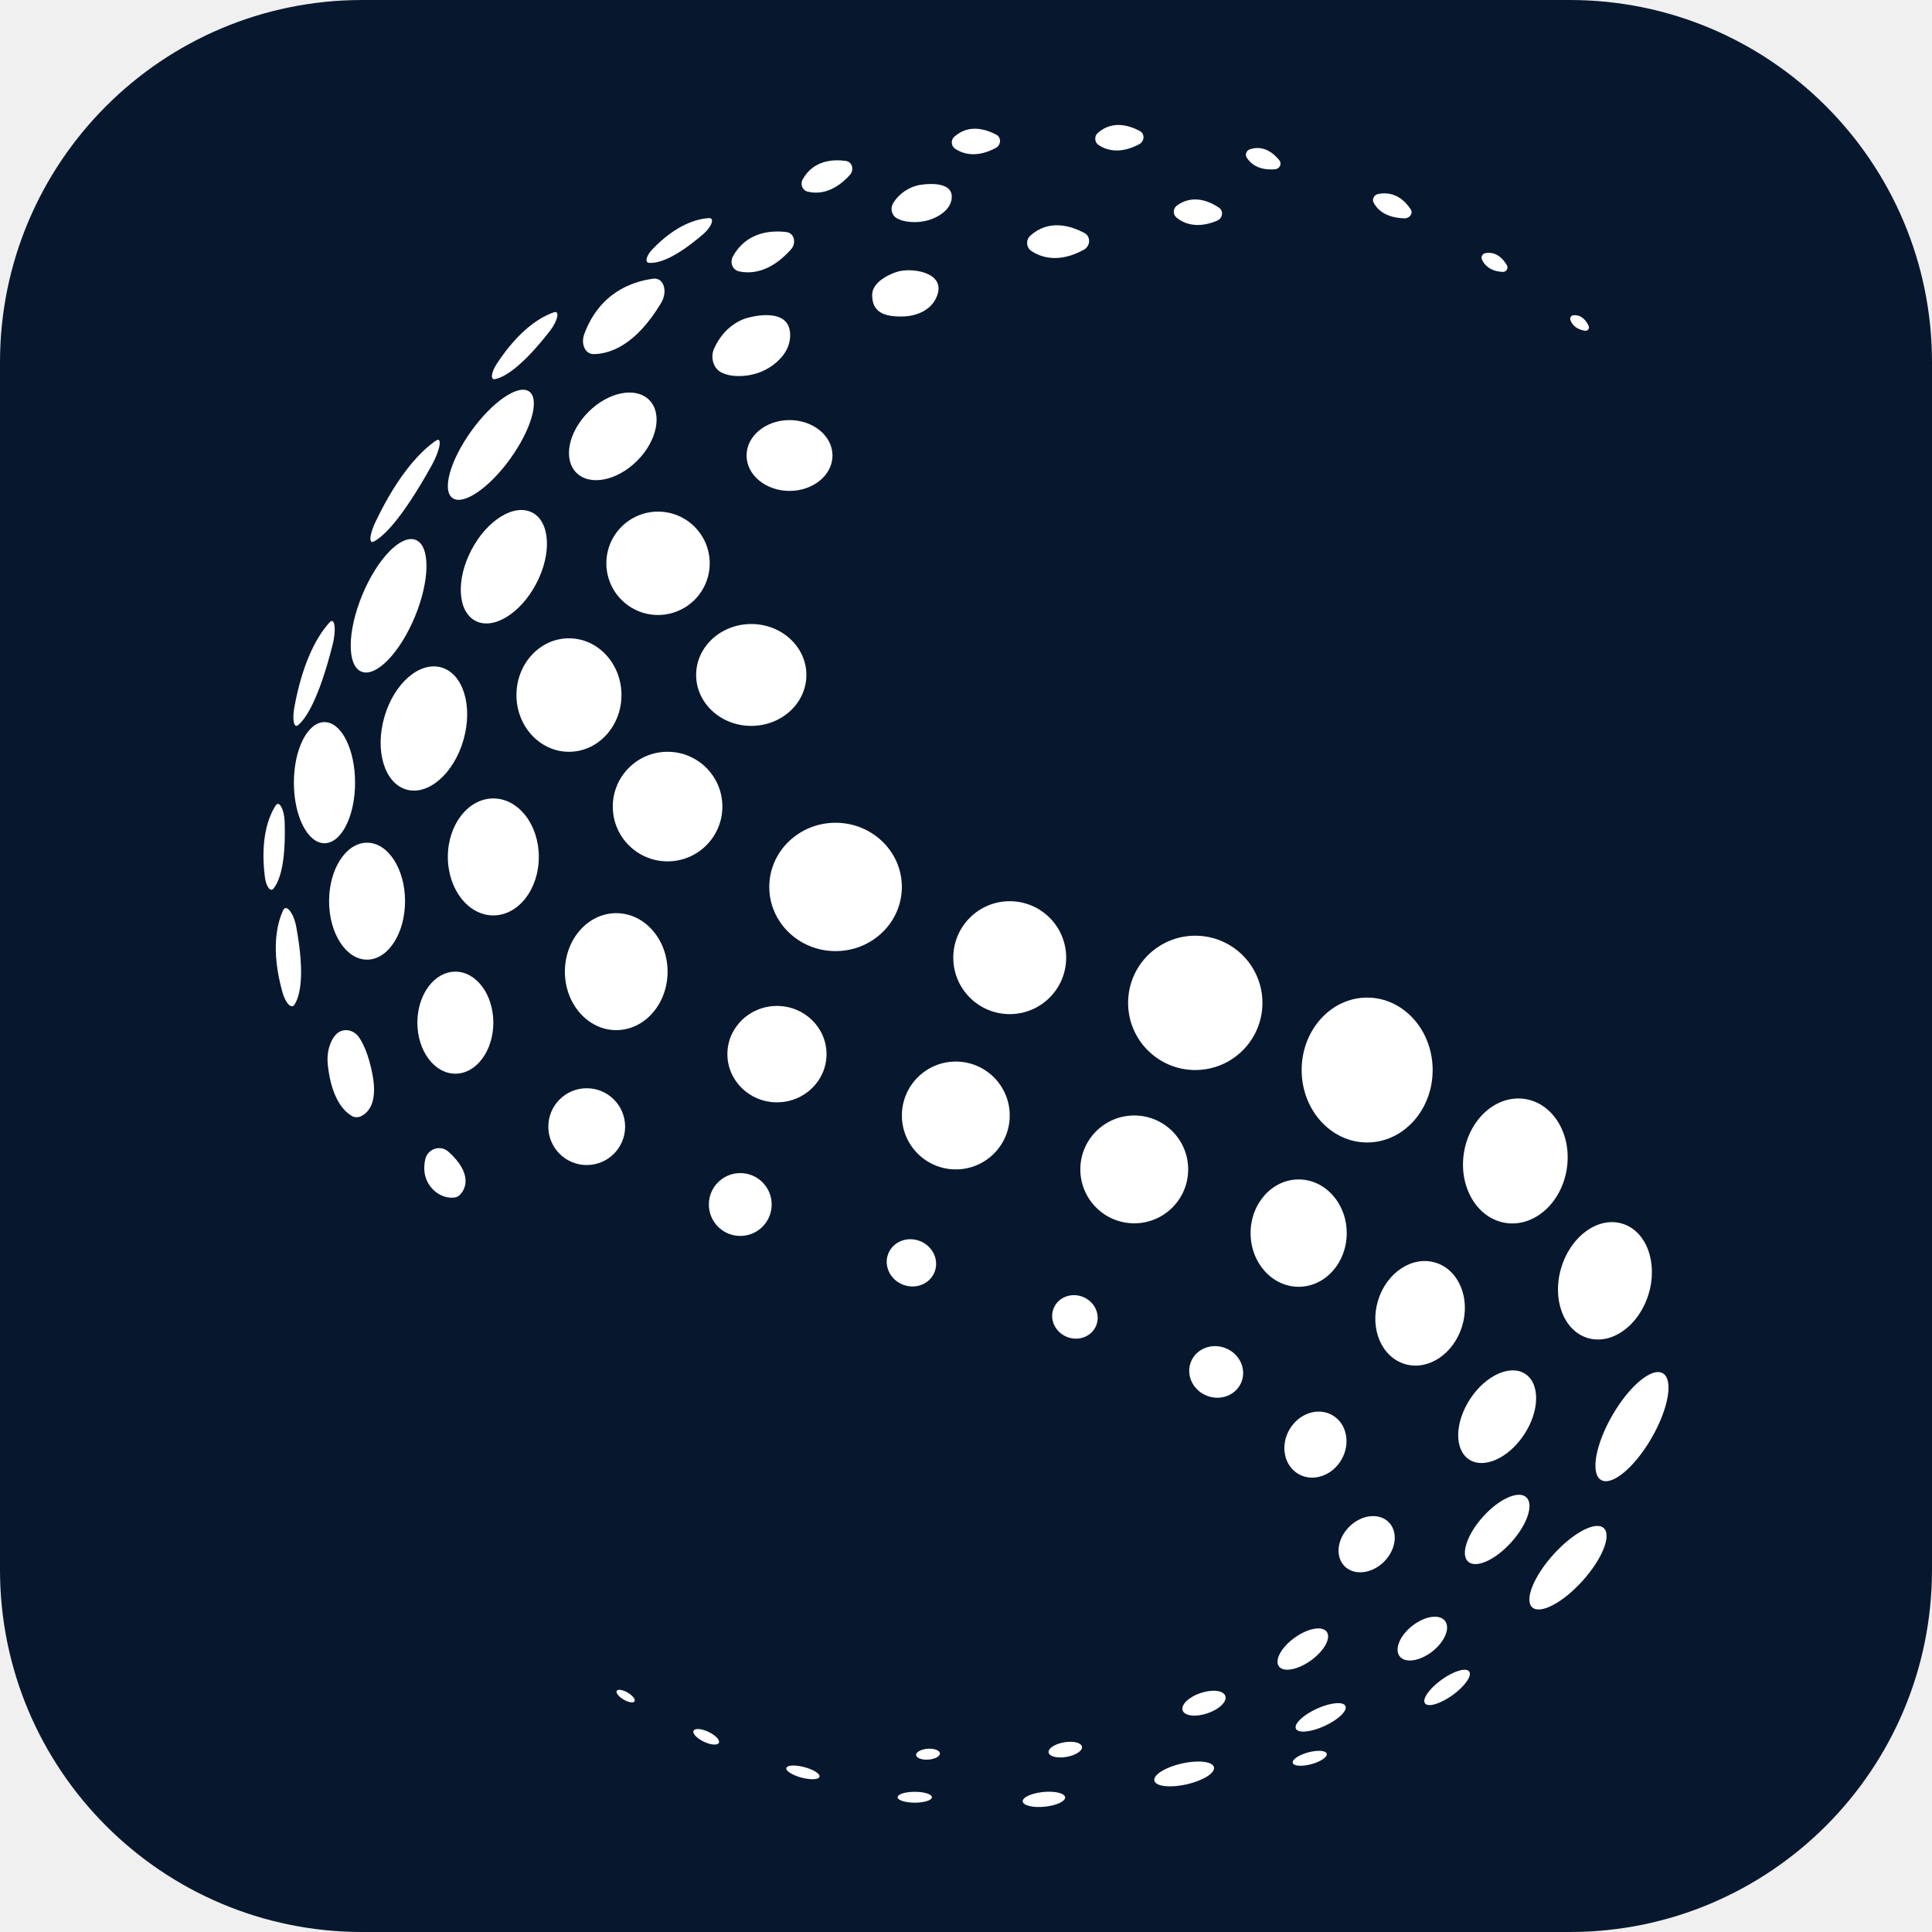
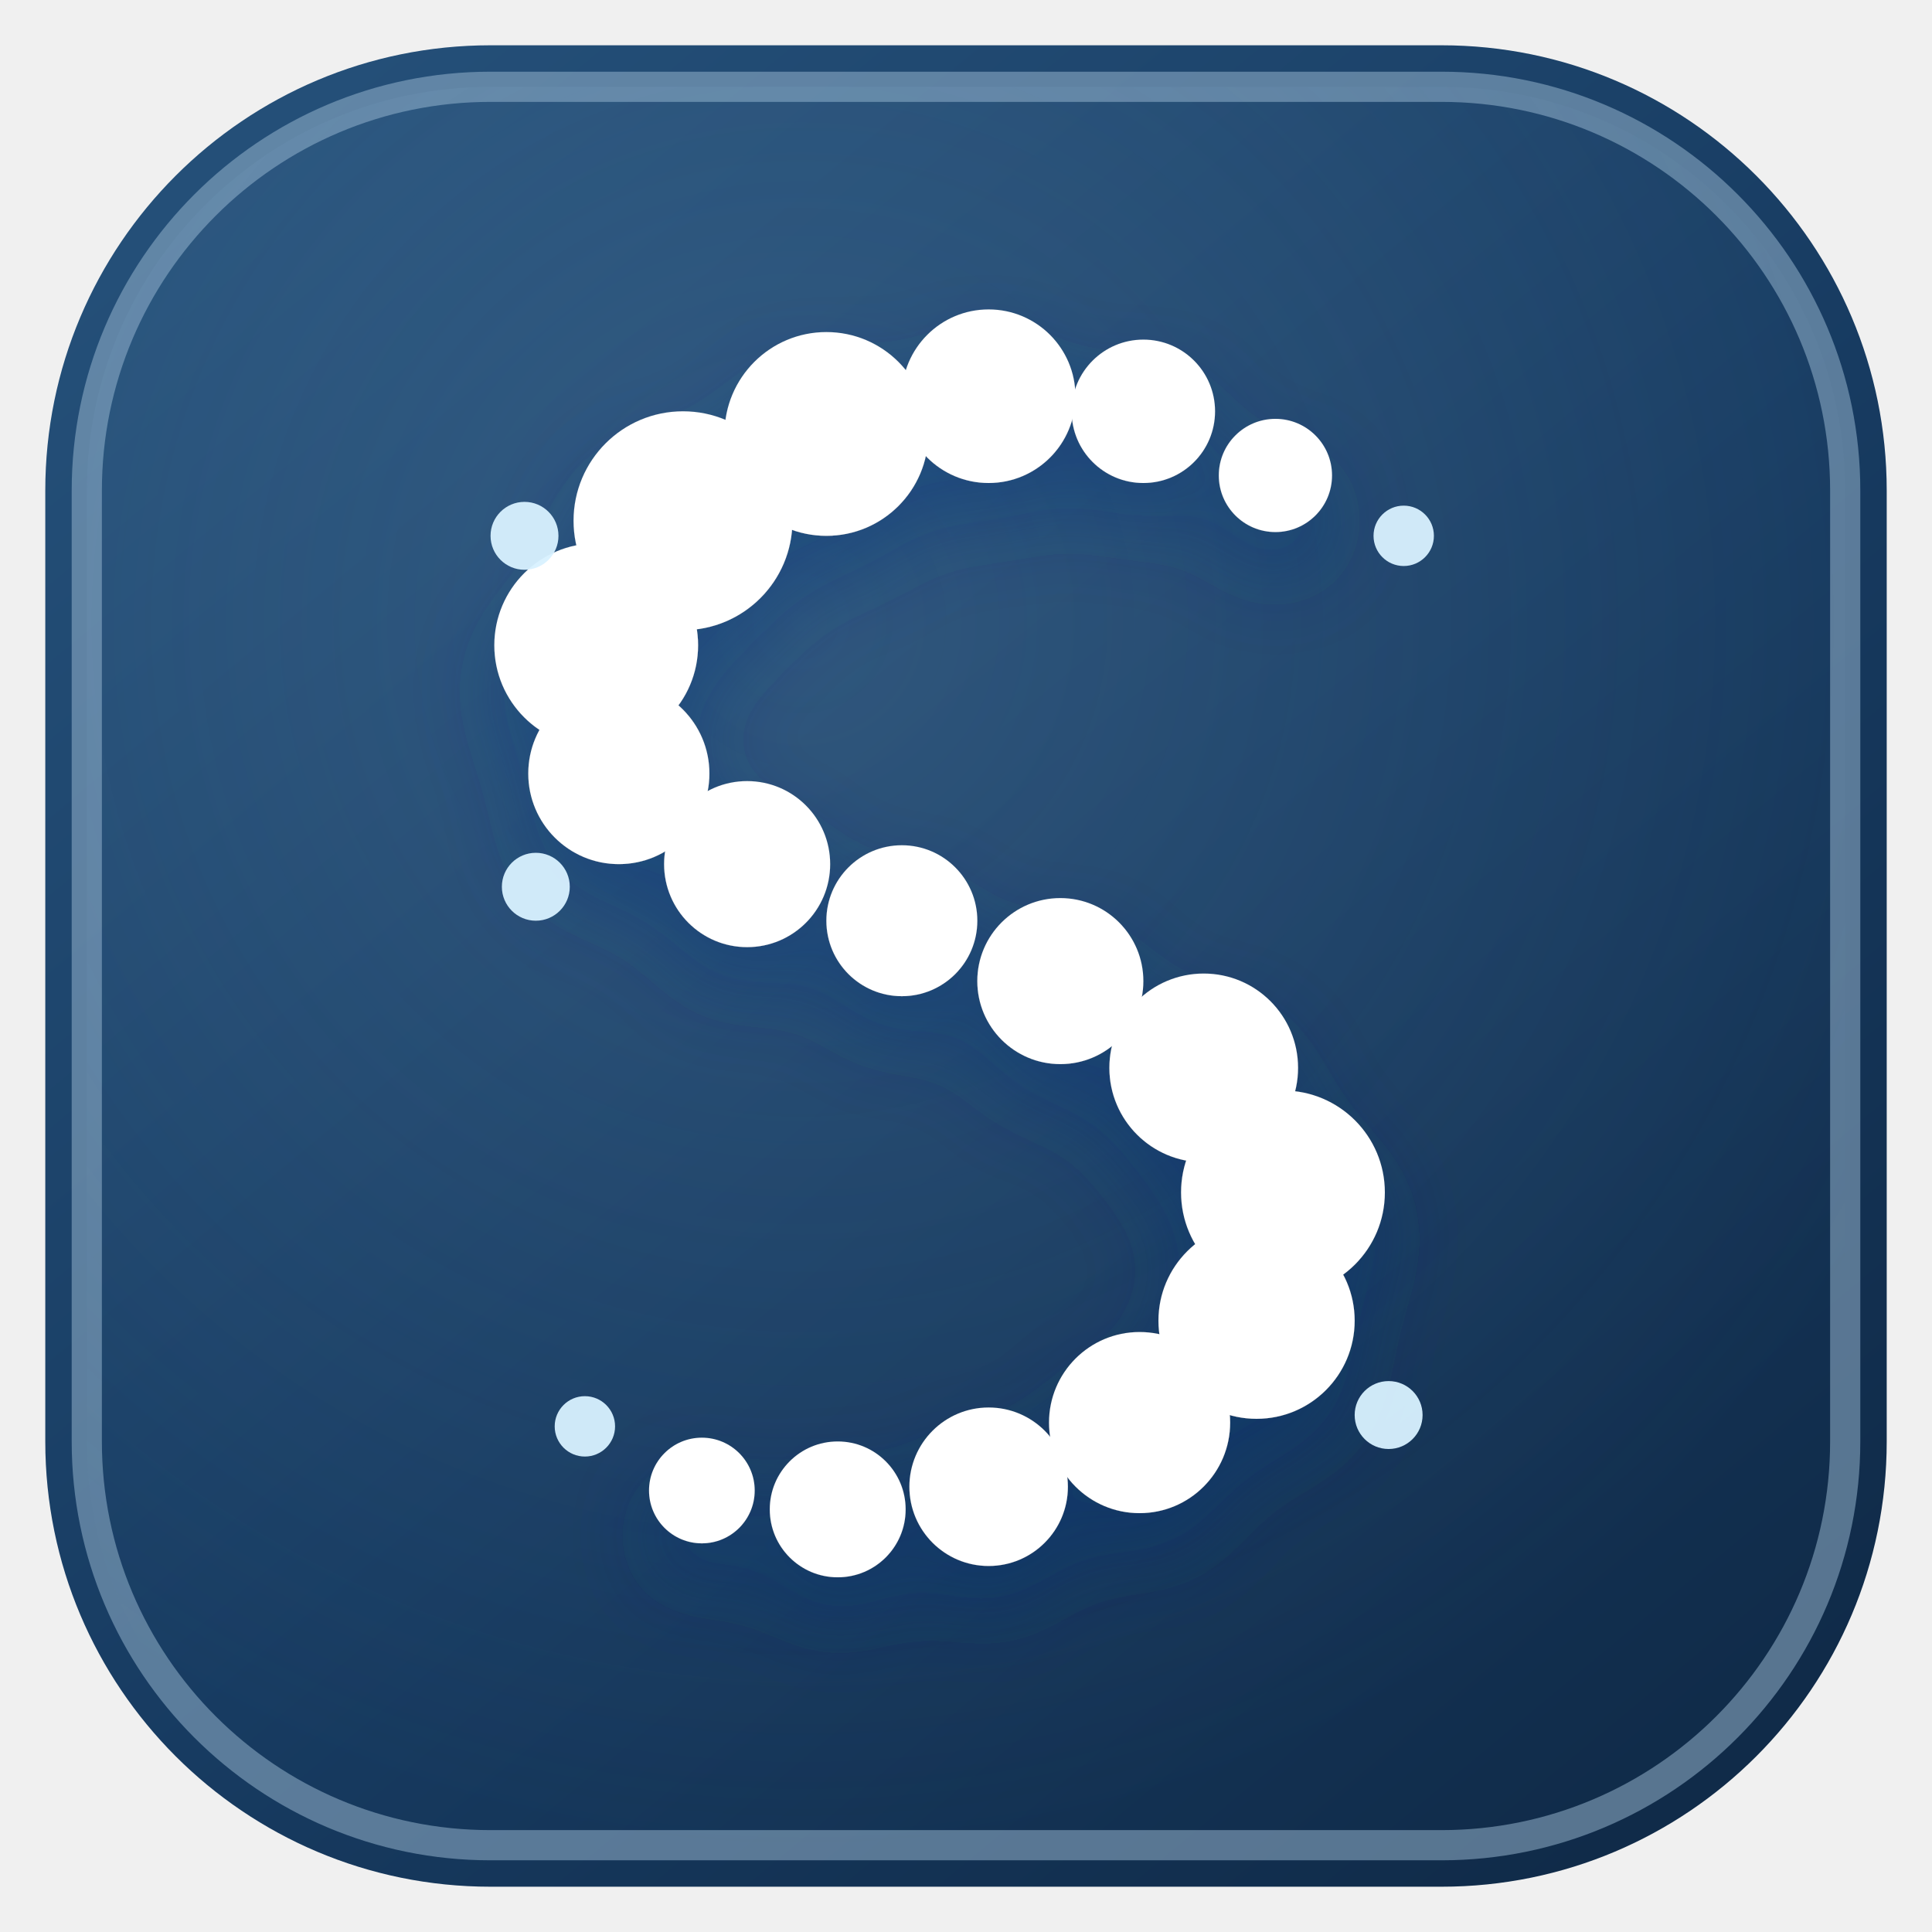
- <svg xmlns="http://www.w3.org/2000/svg" id="Calque_2" data-name="Calque 2" viewBox="0 0 512 512">
+ <svg xmlns="http://www.w3.org/2000/svg" viewBox="0 0 512 512" role="img" aria-label="Ecospheare Agency">
  <defs>
-     <style>
-       .cls-1 {
-         fill: #fff;
-       }
-     </style>
+     <linearGradient id="background" x1="72" y1="34" x2="440" y2="478" gradientUnits="userSpaceOnUse">
+       <stop stop-color="#244f78" />
+       <stop offset=".55" stop-color="#173b61" />
+       <stop offset="1" stop-color="#102b49" />
+     </linearGradient>
+     <radialGradient id="glow" cx="0" cy="0" r="1" gradientTransform="translate(212 164) rotate(47) scale(330)" gradientUnits="userSpaceOnUse">
+       <stop stop-color="#8bb6d9" stop-opacity=".18" />
+       <stop offset="1" stop-color="#8bb6d9" stop-opacity="0" />
+     </radialGradient>
+     <filter id="shadow" x="-30%" y="-30%" width="160%" height="160%">
+       <feDropShadow dx="0" dy="12" stdDeviation="12" flood-color="#00347e" flood-opacity=".35" />
+     </filter>
  </defs>
-   <rect width="512" height="512" rx="96" fill="#07182e" />
-   <g id="Calque_2-2" data-name="Calque 2" transform="translate(69.82 33.12) scale(1.1)">
-     <g>
-       <circle class="cls-1" cx="179.79" cy="200.61" r="13.6" />
-       <ellipse class="cls-1" cx="137.83" cy="183.57" rx="15.97" ry="15.46" />
-       <ellipse class="cls-1" cx="123.71" cy="223.85" rx="11.94" ry="11.61" />
-       <circle class="cls-1" cx="114.87" cy="260.08" r="7.57" />
-       <circle class="cls-1" cx="209.79" cy="251.62" r="12.99" />
-       <circle class="cls-1" cx="166.8" cy="238.63" r="12.99" />
-       <circle class="cls-1" cx="224.49" cy="211.5" r="16.18" />
-       <ellipse class="cls-1" cx="156.11" cy="274.16" rx="5.64" ry="6" transform="translate(-156.58 316.12) rotate(-67.99)" />
-       <ellipse class="cls-1" cx="195.5" cy="287.19" rx="5.19" ry="5.53" transform="translate(-144.03 360.78) rotate(-67.99)" />
-       <ellipse class="cls-1" cx="229.54" cy="300.44" rx="6.16" ry="6.55" transform="translate(-135.04 400.63) rotate(-67.99)" />
-       <ellipse class="cls-1" cx="253.45" cy="317.92" rx="8.18" ry="7.24" transform="translate(-148.61 378.46) rotate(-60)" />
-       <ellipse class="cls-1" cx="278.65" cy="286.29" rx="12.76" ry="10.59" transform="translate(-76.02 470.18) rotate(-73.18)" />
-       <ellipse class="cls-1" cx="301.62" cy="249.6" rx="15.11" ry="12.54" transform="translate(7.98 508.55) rotate(-81.02)" />
-       <path class="cls-1" d="M319.27,48.44c-.54-1.19-1.65-2.79-3.71-2.6-.53.05-.87.61-.7,1.11.31.93,1.17,2.26,3.52,2.62.64.1,1.16-.54.89-1.13Z" />
-       <path class="cls-1" d="M299.56,33.78c-.88-1.49-2.57-3.43-5.24-2.88-.69.14-1.05.92-.75,1.56.54,1.17,1.86,2.79,4.99,2.94.85.04,1.44-.88,1-1.61Z" />
-       <path class="cls-1" d="M276.4,20.33c-1.28-1.95-3.78-4.49-7.79-3.72-1.03.2-1.59,1.24-1.16,2.08.79,1.54,2.73,3.66,7.41,3.8,1.28.04,2.17-1.19,1.53-2.16Z" />
-       <path class="cls-1" d="M244.75,8.52c-1.34-1.68-3.8-3.78-7.12-2.65-.86.29-1.2,1.31-.72,2.04.87,1.34,2.8,3.11,6.81,2.76,1.1-.1,1.7-1.32,1.03-2.15Z" />
-       <path class="cls-1" d="M230.19,19.91c-2.39-1.59-6.36-3.26-10.13-.49-.97.72-.99,2.15-.09,2.89,1.65,1.36,4.82,2.83,9.78.75,1.35-.57,1.63-2.37.44-3.15Z" />
-       <path class="cls-1" d="M211.13,1.45c-2.53-1.35-6.64-2.64-10.13.48-.9.8-.78,2.24.18,2.89,1.78,1.19,5.07,2.35,9.81-.19,1.29-.69,1.39-2.51.14-3.18Z" />
-       <path class="cls-1" d="M176.57,2.35c-2.53-1.35-6.64-2.64-10.13.48-.9.8-.78,2.24.18,2.89,1.78,1.19,5.07,2.35,9.81-.19,1.29-.69,1.39-2.51.14-3.18Z" />
-       <path class="cls-1" d="M140.32,8.66c-3.11-.43-7.84-.18-10.41,4.45-.66,1.19-.05,2.65,1.19,2.95,2.26.55,6.1.49,10.17-4.01,1.11-1.23.59-3.17-.95-3.38Z" />
-       <path class="cls-1" d="M126,25.8c-3.79-.46-9.6-.02-12.87,5.81-.84,1.5-.13,3.3,1.38,3.64,2.76.63,7.46.45,12.57-5.26,1.39-1.56.81-3.96-1.08-4.19Z" />
-       <path class="cls-1" d="M93.88,37.04c-5.13.68-12.86,3.4-16.56,13.24-.95,2.53.21,4.95,2.26,4.92,3.77-.04,10.04-2,16.22-12.32,1.69-2.82.62-6.18-1.92-5.85Z" />
-       <path class="cls-1" d="M107.33,22.44c-2.88.17-7.89,1.5-13.65,7.54-1.48,1.55-1.84,3.14-.78,3.23,1.94.16,5.9-.75,13.11-6.97,1.97-1.7,2.75-3.88,1.32-3.8Z" />
-       <path class="cls-1" d="M69.97,45.13c-3.05,1.05-8.23,4-13.71,12.33-1.41,2.14-1.62,3.99-.49,3.77,2.08-.4,6.2-2.59,13.2-11.55,1.91-2.45,2.51-5.07,1-4.55Z" />
-       <path class="cls-1" d="M41.53,76.06c-3.26,2.25-8.78,7.51-14.51,19.5-1.48,3.09-1.67,5.43-.45,4.8,2.23-1.15,6.62-5.14,13.98-18.38,2.01-3.62,2.6-7.04.99-5.92Z" />
-       <path class="cls-1" d="M15.96,119.81c-2.5,2.7-6.33,8.57-8.51,20.43-.56,3.05-.1,5.17.89,4.35,1.82-1.5,4.92-5.99,8.31-19.32.93-3.64.55-6.8-.69-5.46Z" />
-       <path class="cls-1" d="M2.95,163.94c-1.67,2.59-3.76,7.84-2.63,17.09.29,2.38,1.31,3.82,2.04,2.98,1.34-1.55,3.1-5.6,2.74-16.23-.1-2.9-1.32-5.13-2.15-3.84Z" />
-       <path class="cls-1" d="M4.75,189.18c-1.5,3.23-3.04,9.53-.17,19.78.74,2.64,2.16,4.08,2.87,3,1.29-1.99,2.65-6.88.44-18.82-.6-3.26-2.4-5.56-3.14-3.96Z" />
-       <path class="cls-1" d="M197.76,26.01c-3.25-1.73-8.53-3.37-13,.65-1.15,1.04-1,2.87.25,3.7,2.28,1.52,6.51,3.01,12.59-.27,1.66-.89,1.78-3.23.17-4.08Z" />
-       <path class="cls-1" d="M152.62,35.39s-5.97,1.77-5.97,5.57,2.36,5.33,7.51,5.17c0,0,6.54.06,8.25-5.36s-6.54-6.48-9.8-5.38Z" />
-       <path class="cls-1" d="M158.4,14.4s-4.09.39-6.65,4.35c-.8,1.24-.47,2.94.8,3.7.72.43,1.77.79,3.29.91,2.27.18,4.58-.24,6.57-1.34,1.64-.91,3.3-2.36,3.41-4.56.21-4.39-7.42-3.05-7.42-3.05Z" />
-       <path class="cls-1" d="M116.68,46.46s-5.33,1.08-8.14,7.47c-.88,2-.2,4.56,1.57,5.57,1.01.58,2.44,1,4.46.99,3.01,0,5.99-.92,8.46-2.85,2.03-1.59,4.02-4.02,3.85-7.39-.34-6.75-10.2-3.79-10.2-3.79Z" />
-       <ellipse class="cls-1" cx="126.74" cy="79.63" rx="10.35" ry="8.53" />
-       <path class="cls-1" d="M20.26,218.09c-1.29-.14-2.97.35-4.12,3.2-.64,1.58-.81,3.31-.65,5.01.34,3.43,1.53,9.87,5.75,12.42.66.4,1.48.44,2.18.12,1.67-.75,4.22-3.05,2.82-10.21-.94-4.83-2.29-7.46-3.17-8.76-.65-.96-1.66-1.65-2.81-1.78Z" />
-       <path class="cls-1" d="M39,249.11c-.47,1.99-.49,4.65,1.49,6.97,1.28,1.5,3.15,2.44,5.12,2.35.5-.02.98-.12,1.31-.35,1.17-.81,3.58-4.03-.54-8.87-.7-.82-1.34-1.45-1.92-1.94-1.91-1.6-4.89-.58-5.46,1.84Z" />
-       <ellipse class="cls-1" cx="54.79" cy="77.05" rx="15.81" ry="5.76" transform="translate(-39.76 76.43) rotate(-54.21)" />
-       <ellipse class="cls-1" cx="84.16" cy="75.02" rx="12.4" ry="8.31" transform="translate(-28.4 81.48) rotate(-45)" />
-       <ellipse class="cls-1" cx="57.92" cy="106.44" rx="14.73" ry="8.8" transform="translate(-63.25 108.04) rotate(-62.21)" />
-       <ellipse class="cls-1" cx="38.65" cy="145.41" rx="15.3" ry="9.92" transform="translate(-111.78 142.63) rotate(-74.06)" />
-       <ellipse class="cls-1" cx="30.14" cy="115.85" rx="17.16" ry="6.86" transform="translate(-88.42 99.37) rotate(-67.51)" />
-       <circle class="cls-1" cx="95.06" cy="105.6" r="12.45" />
-       <ellipse class="cls-1" cx="117.52" cy="132.5" rx="13.28" ry="12.27" />
-       <ellipse class="cls-1" cx="265.9" cy="227.68" rx="15.78" ry="17.45" />
-       <ellipse class="cls-1" cx="14.7" cy="158.45" rx="7.37" ry="14.59" />
-       <ellipse class="cls-1" cx="73.6" cy="137.34" rx="12.65" ry="13.67" />
-       <circle class="cls-1" cx="97.36" cy="164.21" r="13.2" />
-       <ellipse class="cls-1" cx="55.38" cy="176.34" rx="10.96" ry="14.09" />
-       <ellipse class="cls-1" cx="84.99" cy="203.98" rx="12.37" ry="14.09" />
-       <ellipse class="cls-1" cx="24.96" cy="187" rx="9.15" ry="14.09" />
-       <ellipse class="cls-1" cx="46.23" cy="216.27" rx="9.15" ry="12.29" />
-       <circle class="cls-1" cx="77.88" cy="241.32" r="9.25" />
-       <ellipse class="cls-1" cx="249.4" cy="266.97" rx="11.58" ry="12.93" />
-       <ellipse class="cls-1" cx="323.19" cy="278.46" rx="14.39" ry="10.99" transform="translate(-36.88 507.25) rotate(-73.18)" />
-       <ellipse class="cls-1" cx="329.7" cy="313.59" rx="14.85" ry="5.46" transform="translate(-106.73 442.33) rotate(-60)" />
-       <ellipse class="cls-1" cx="314.28" cy="347.57" rx="12.86" ry="4.73" transform="translate(-154.31 348.32) rotate(-47.97)" />
-       <ellipse class="cls-1" cx="297.23" cy="338.35" rx="10.45" ry="4.59" transform="translate(-153.1 332.61) rotate(-47.97)" />
-       <ellipse class="cls-1" cx="297.23" cy="311.21" rx="12.33" ry="7.79" transform="translate(-126.02 389.06) rotate(-56.74)" />
-       <ellipse class="cls-1" cx="265.78" cy="341.92" rx="7.51" ry="5.94" transform="translate(-163.93 288.08) rotate(-45)" />
-       <ellipse class="cls-1" cx="279.2" cy="364.65" rx="6.93" ry="3.92" transform="translate(-165.62 250.37) rotate(-38.15)" />
-       <ellipse class="cls-1" cx="285.16" cy="376.41" rx="6.56" ry="2.28" transform="translate(-166.19 237.54) rotate(-35.75)" />
-       <ellipse class="cls-1" cx="254.69" cy="383.65" rx="6.56" ry="2.28" transform="translate(-136.58 140.83) rotate(-24.6)" />
-       <ellipse class="cls-1" cx="252.08" cy="393.48" rx="4.24" ry="1.47" transform="translate(-93.92 79.39) rotate(-15.12)" />
-       <ellipse class="cls-1" cx="250.4" cy="367.17" rx="7.11" ry="3.37" transform="translate(-167.34 215.49) rotate(-35.75)" />
-       <ellipse class="cls-1" cx="226.59" cy="380.22" rx="5.43" ry="2.58" transform="translate(-109.49 92.19) rotate(-18.61)" />
-       <ellipse class="cls-1" cx="193.19" cy="391.4" rx="4.08" ry="1.78" transform="translate(-64.43 39.05) rotate(-9.9)" />
-       <ellipse class="cls-1" cx="160.13" cy="392.5" rx="2.87" ry="1.31" transform="translate(-27.88 12.56) rotate(-4.13)" />
-       <path class="cls-1" d="M156.91,404.19c-2.28,0-4.13-.59-4.13-1.31,0-.73,1.85-1.31,4.13-1.31s4.13.59,4.13,1.31-1.85,1.31-4.13,1.31Z" />
-       <ellipse class="cls-1" cx="129.97" cy="396.91" rx="1.31" ry="4.13" transform="translate(-286.97 421.23) rotate(-75.21)" />
-       <ellipse class="cls-1" cx="106.67" cy="388.31" rx="1.31" ry="3.38" transform="translate(-289.84 317.98) rotate(-64.58)" />
-       <ellipse class="cls-1" cx="87.26" cy="378.51" rx=".97" ry="2.49" transform="translate(-283.31 262.04) rotate(-59.57)" />
-       <ellipse class="cls-1" cx="188.02" cy="403.39" rx="5.13" ry="1.78" transform="translate(-38.86 20.51) rotate(-5.66)" />
-       <ellipse class="cls-1" cx="221.84" cy="397.25" rx="7.36" ry="2.58" transform="translate(-81.81 58.4) rotate(-12.68)" />
-     </g>
+   <rect x="12" y="12" width="488" height="488" rx="118" fill="url(#background)" />
+   <rect x="23" y="23" width="466" height="466" rx="107" fill="none" stroke="#9bb9d2" stroke-opacity=".52" stroke-width="8" />
+   <rect x="23" y="23" width="466" height="466" rx="107" fill="url(#glow)" />
+   <g fill="#fff" filter="url(#shadow)">
+     <circle cx="338" cy="126" r="15" />
+     <circle cx="303" cy="109" r="19" />
+     <circle cx="262" cy="105" r="23" />
+     <circle cx="219" cy="115" r="27" />
+     <circle cx="181" cy="138" r="29" />
+     <circle cx="158" cy="171" r="27" />
+     <circle cx="164" cy="205" r="24" />
+     <circle cx="198" cy="229" r="22" />
+     <circle cx="239" cy="244" r="20" />
+     <circle cx="281" cy="260" r="22" />
+     <circle cx="319" cy="283" r="25" />
+     <circle cx="340" cy="316" r="27" />
+     <circle cx="333" cy="350" r="26" />
+     <circle cx="302" cy="377" r="24" />
+     <circle cx="262" cy="394" r="21" />
+     <circle cx="222" cy="400" r="18" />
+     <circle cx="186" cy="395" r="14" />
+   </g>
+   <g fill="#d8f1ff" opacity=".95">
+     <circle cx="372" cy="142" r="8" />
+     <circle cx="139" cy="142" r="9" />
+     <circle cx="142" cy="235" r="9" />
+     <circle cx="368" cy="375" r="9" />
+     <circle cx="155" cy="378" r="8" />
  </g>
</svg>
